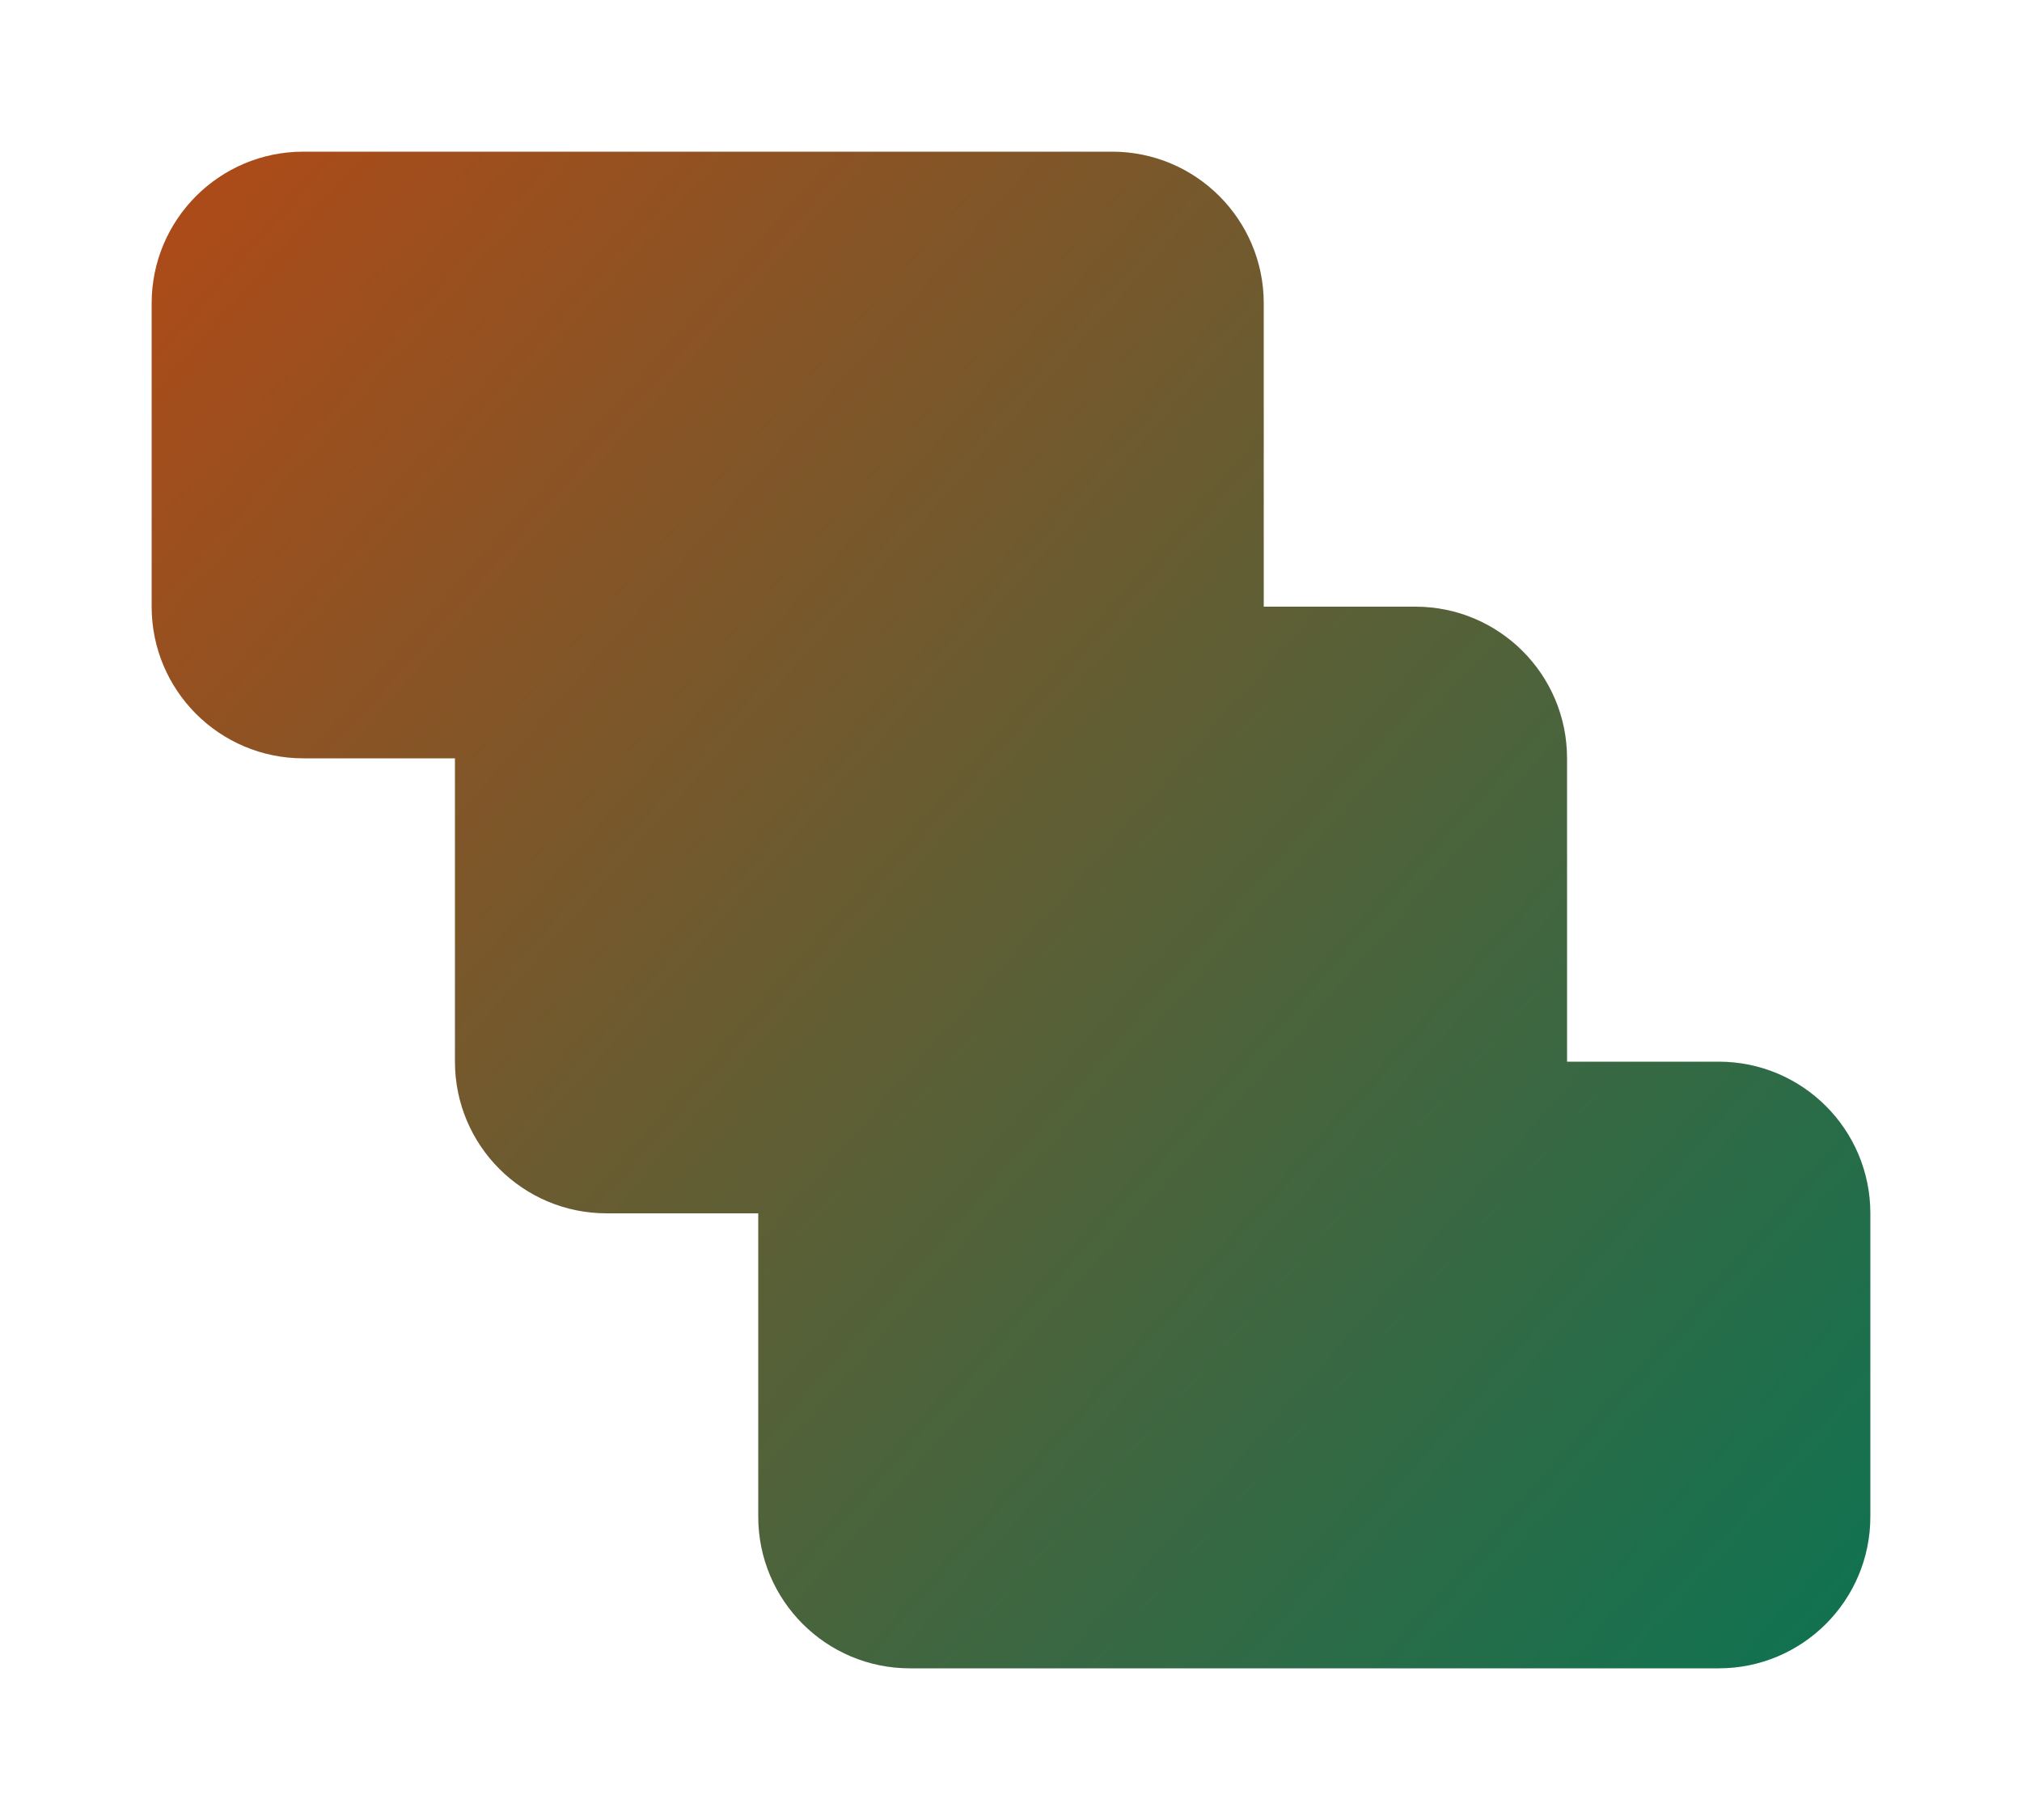
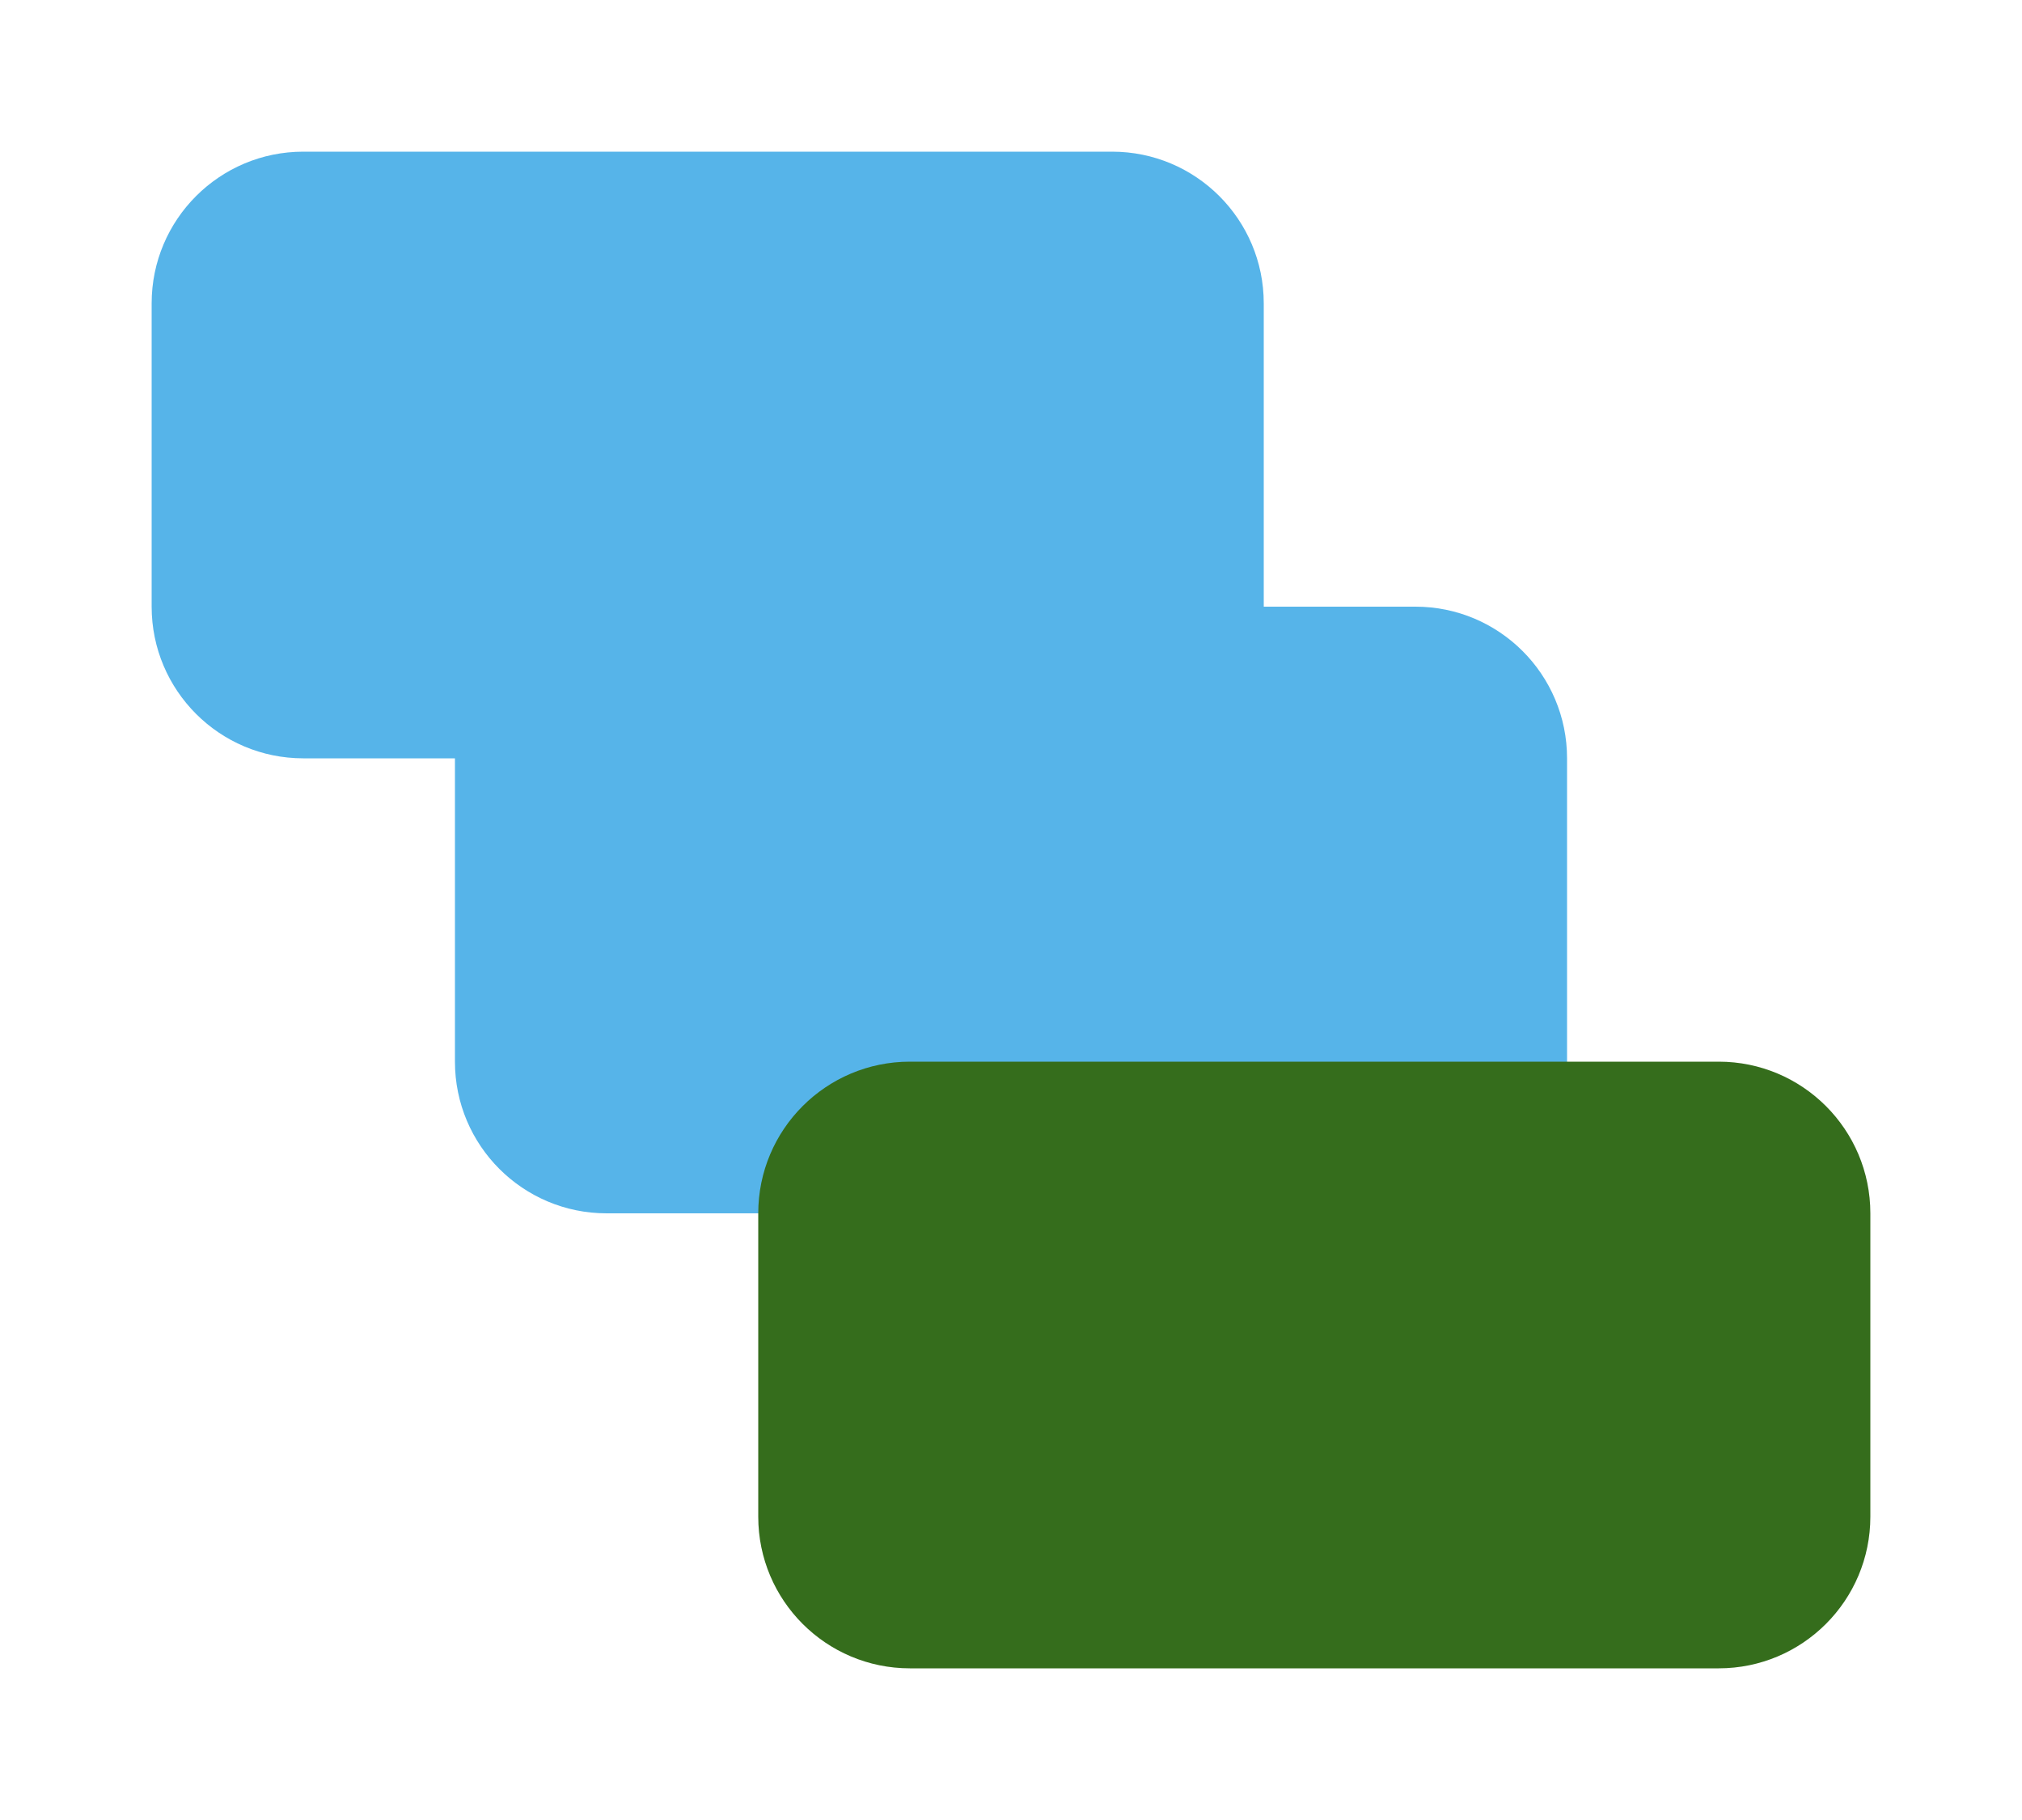
<svg xmlns="http://www.w3.org/2000/svg" viewBox="0 0 40 36">
-   <style>.stop-a{stop-color:#b04a17}.stop-b{stop-color:#0d7352}@media (prefers-color-scheme: dark){.stop-a{stop-color:#f0a070}.stop-b{stop-color:#4fd1a5}}</style>
-   <defs>
-     <linearGradient id="mark" gradientUnits="userSpaceOnUse" x1="3" y1="3" x2="37" y2="33">
-       <stop class="stop-a" />
-       <stop class="stop-b" offset="1" />
-     </linearGradient>
-   </defs>
-   <g fill="url(#mark)">
-     <rect x="3" y="3" width="22" height="12" rx="3" />
-     <rect x="9" y="12" width="22" height="12" rx="3" />
-     <rect x="15" y="21" width="22" height="12" rx="3" />
-   </g>
+   <style>
+     .back{fill:#56b4e9}.front{fill:#356d1c}
+     @media(prefers-color-scheme:dark){.back{fill:#5fb3e3}.front{fill:#83bc66}}
+   </style>
+   <rect class="back" x="3" y="3" width="22" height="12" rx="3" />
+   <rect class="back" x="9" y="12" width="22" height="12" rx="3" />
+   <rect class="front" x="15" y="21" width="22" height="12" rx="3" />
</svg>
